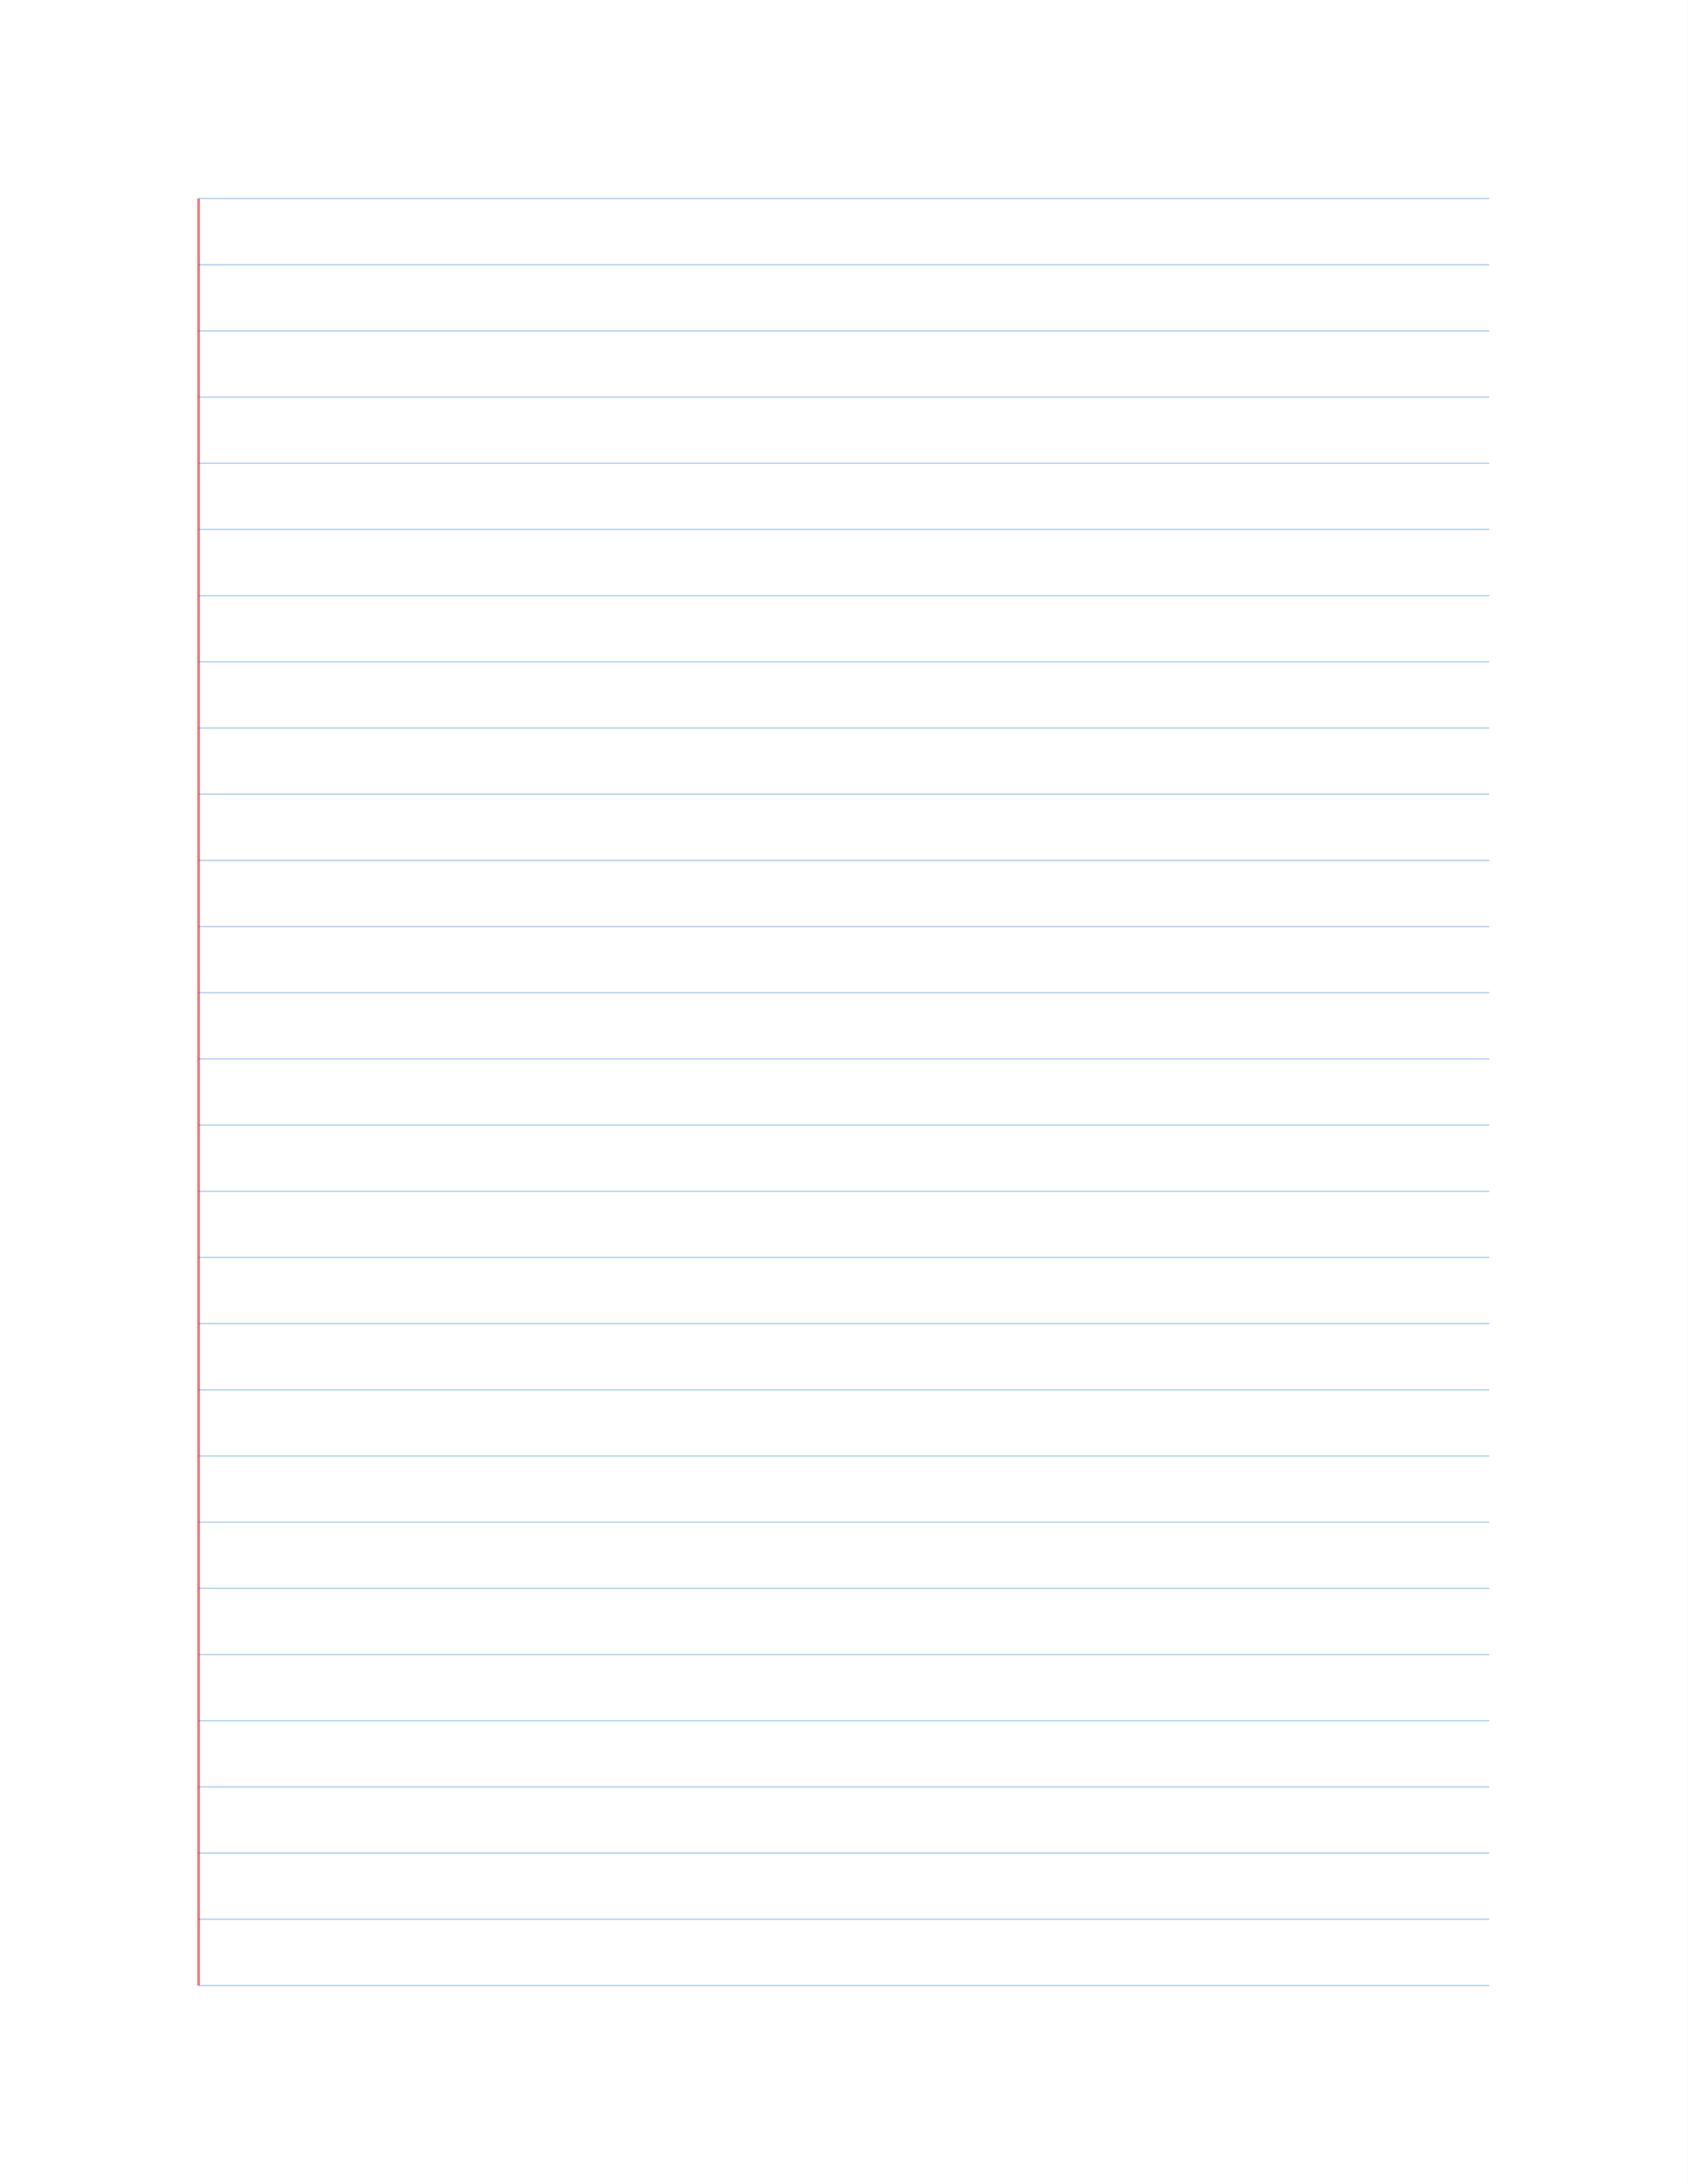
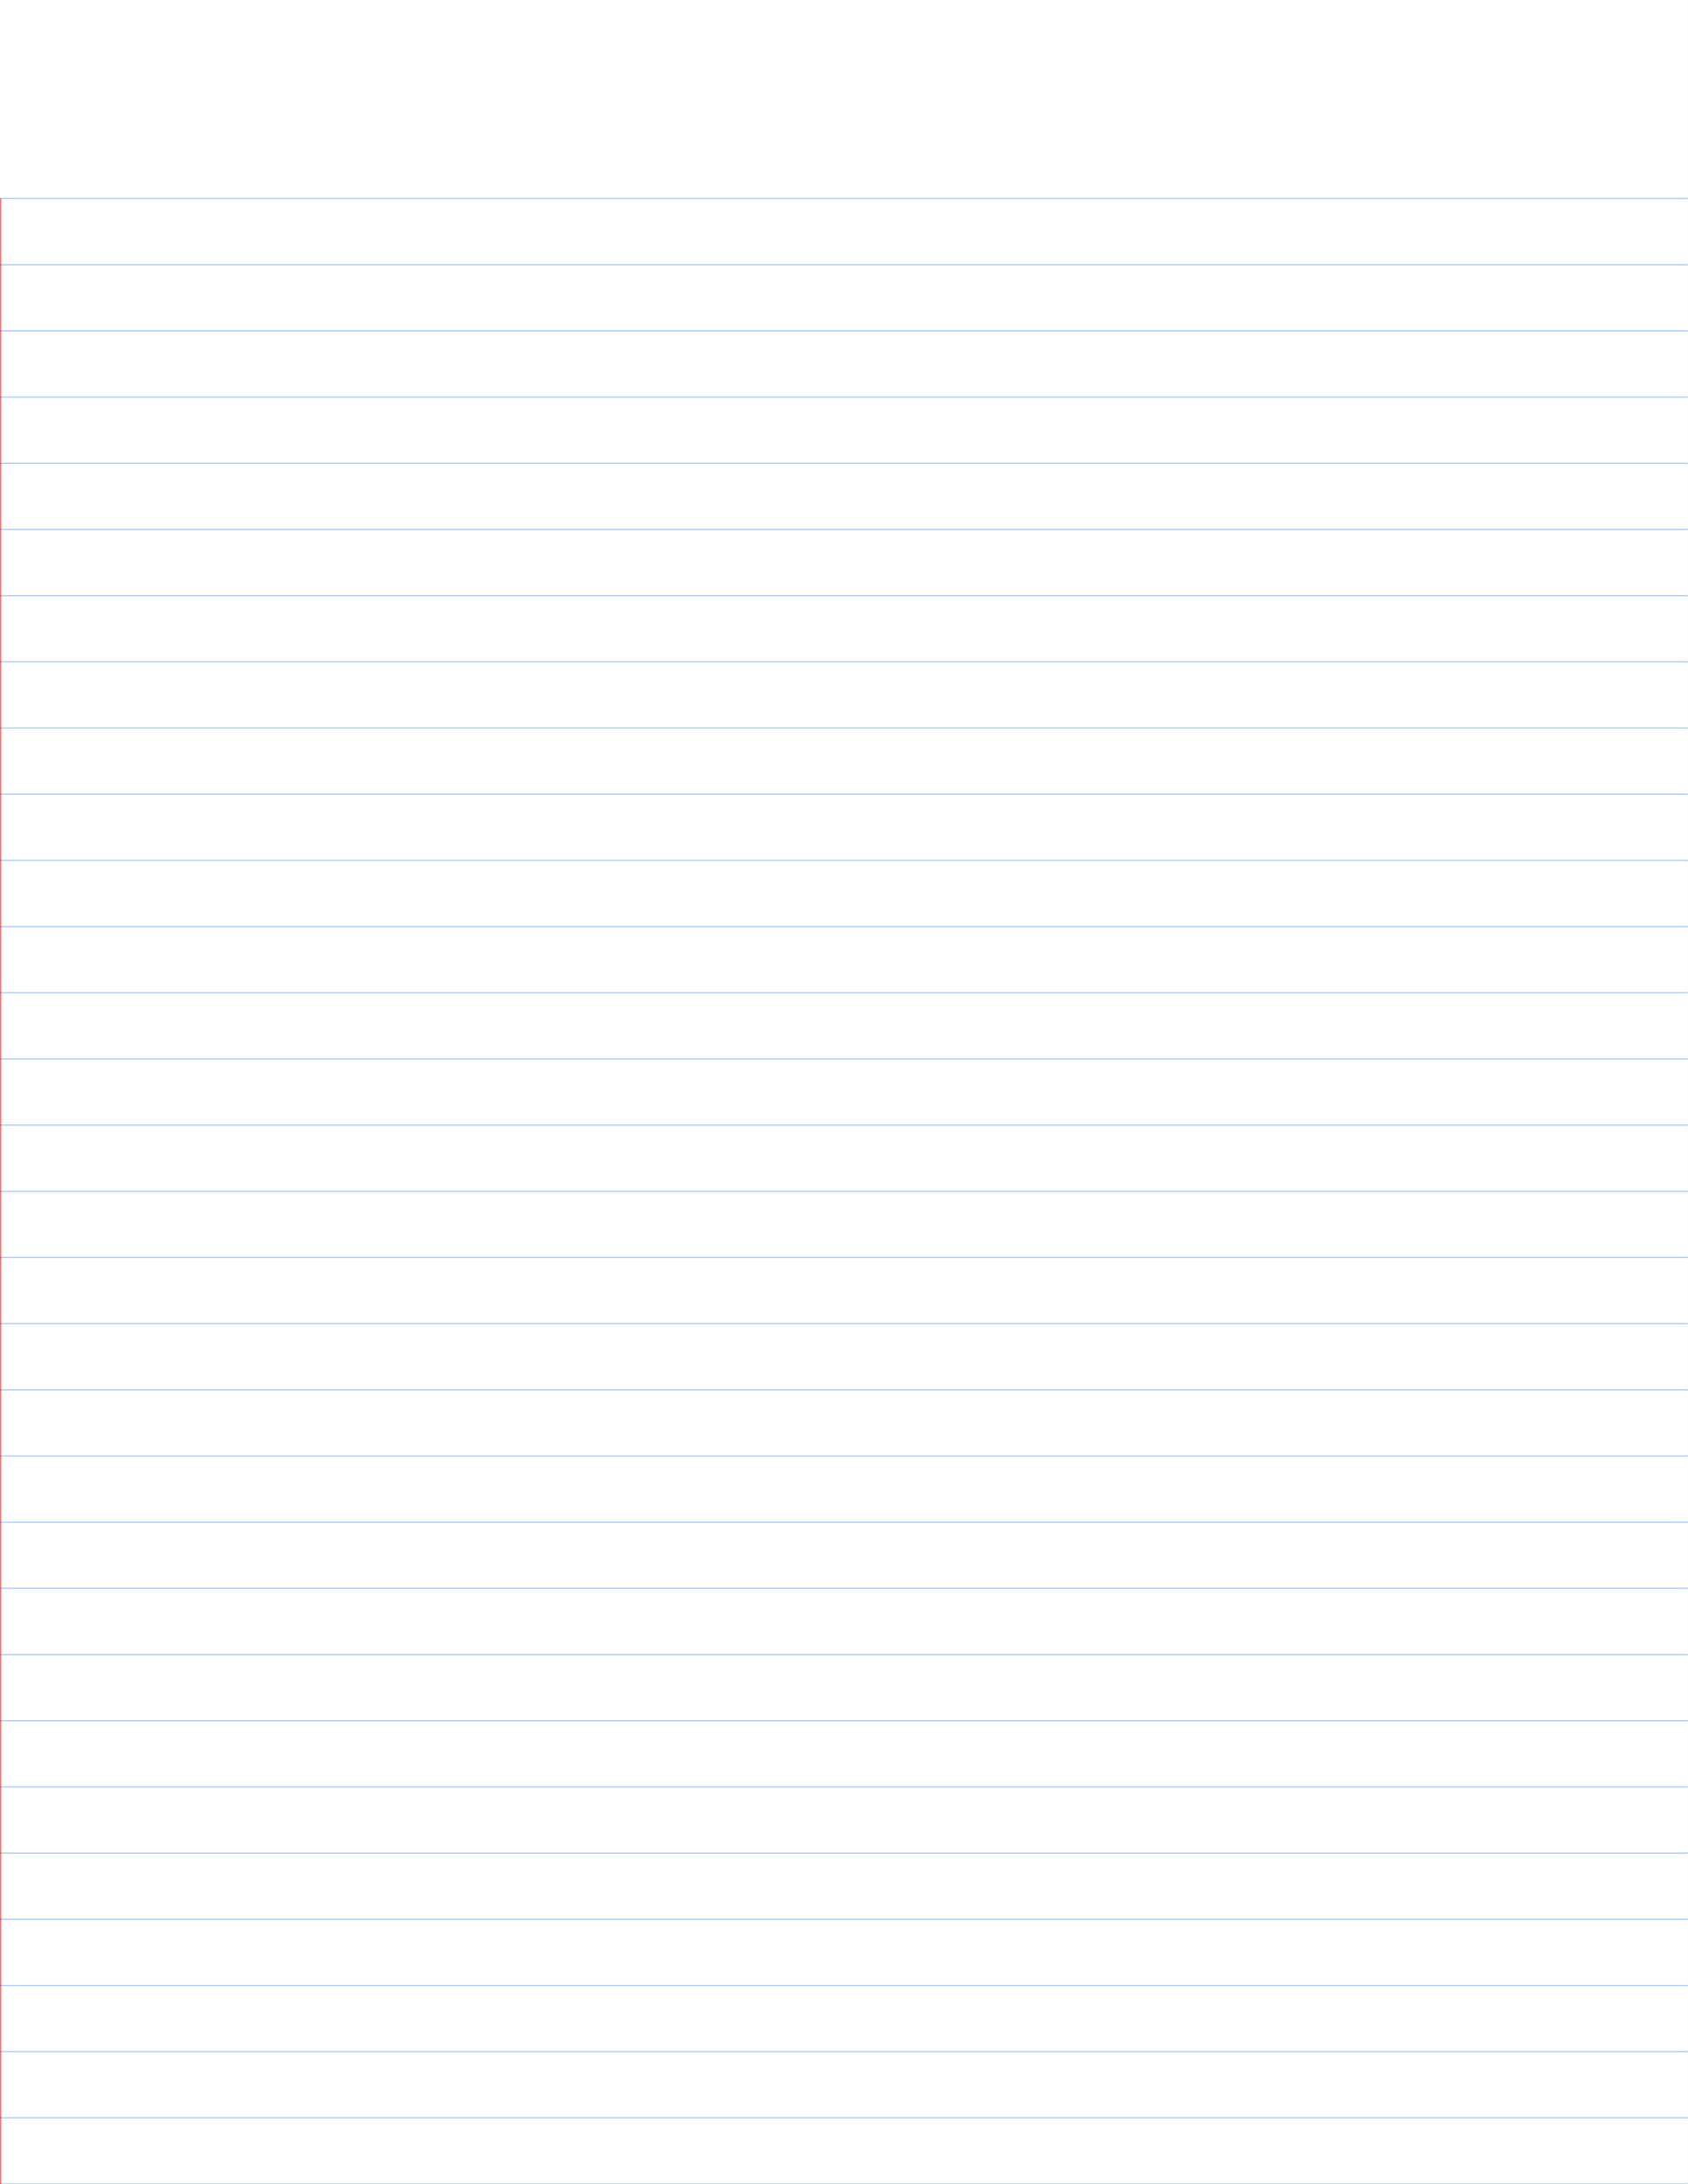
<svg xmlns="http://www.w3.org/2000/svg" width="612" height="792" viewBox="0 0 612 792">
  <rect width="612" height="792" fill="white" />
-   <line x1="72" y1="72" x2="540" y2="72" stroke="#0066cc" stroke-width="0.5" opacity="0.3" />
-   <line x1="72" y1="96" x2="540" y2="96" stroke="#0066cc" stroke-width="0.5" opacity="0.3" />
-   <line x1="72" y1="120" x2="540" y2="120" stroke="#0066cc" stroke-width="0.5" opacity="0.3" />
-   <line x1="72" y1="144" x2="540" y2="144" stroke="#0066cc" stroke-width="0.5" opacity="0.3" />
-   <line x1="72" y1="168" x2="540" y2="168" stroke="#0066cc" stroke-width="0.5" opacity="0.3" />
-   <line x1="72" y1="192" x2="540" y2="192" stroke="#0066cc" stroke-width="0.5" opacity="0.3" />
-   <line x1="72" y1="216" x2="540" y2="216" stroke="#0066cc" stroke-width="0.5" opacity="0.3" />
-   <line x1="72" y1="240" x2="540" y2="240" stroke="#0066cc" stroke-width="0.5" opacity="0.3" />
-   <line x1="72" y1="264" x2="540" y2="264" stroke="#0066cc" stroke-width="0.5" opacity="0.3" />
-   <line x1="72" y1="288" x2="540" y2="288" stroke="#0066cc" stroke-width="0.5" opacity="0.3" />
-   <line x1="72" y1="312" x2="540" y2="312" stroke="#0066cc" stroke-width="0.5" opacity="0.3" />
-   <line x1="72" y1="336" x2="540" y2="336" stroke="#0066cc" stroke-width="0.5" opacity="0.3" />
-   <line x1="72" y1="360" x2="540" y2="360" stroke="#0066cc" stroke-width="0.5" opacity="0.3" />
-   <line x1="72" y1="384" x2="540" y2="384" stroke="#0066cc" stroke-width="0.5" opacity="0.3" />
-   <line x1="72" y1="408" x2="540" y2="408" stroke="#0066cc" stroke-width="0.5" opacity="0.3" />
-   <line x1="72" y1="432" x2="540" y2="432" stroke="#0066cc" stroke-width="0.5" opacity="0.3" />
-   <line x1="72" y1="456" x2="540" y2="456" stroke="#0066cc" stroke-width="0.5" opacity="0.3" />
-   <line x1="72" y1="480" x2="540" y2="480" stroke="#0066cc" stroke-width="0.5" opacity="0.3" />
-   <line x1="72" y1="504" x2="540" y2="504" stroke="#0066cc" stroke-width="0.5" opacity="0.3" />
-   <line x1="72" y1="528" x2="540" y2="528" stroke="#0066cc" stroke-width="0.5" opacity="0.3" />
-   <line x1="72" y1="552" x2="540" y2="552" stroke="#0066cc" stroke-width="0.5" opacity="0.3" />
-   <line x1="72" y1="576" x2="540" y2="576" stroke="#0066cc" stroke-width="0.5" opacity="0.3" />
-   <line x1="72" y1="600" x2="540" y2="600" stroke="#0066cc" stroke-width="0.5" opacity="0.3" />
-   <line x1="72" y1="624" x2="540" y2="624" stroke="#0066cc" stroke-width="0.5" opacity="0.3" />
-   <line x1="72" y1="648" x2="540" y2="648" stroke="#0066cc" stroke-width="0.5" opacity="0.3" />
-   <line x1="72" y1="672" x2="540" y2="672" stroke="#0066cc" stroke-width="0.5" opacity="0.3" />
-   <line x1="72" y1="696" x2="540" y2="696" stroke="#0066cc" stroke-width="0.5" opacity="0.3" />
-   <line x1="72" y1="720" x2="540" y2="720" stroke="#0066cc" stroke-width="0.5" opacity="0.3" />
-   <line x1="72" y1="72" x2="72" y2="720" stroke="#cc0000" stroke-width="1" opacity="0.5" />
+   <line x1="0" y1="72" x2="612" y2="72" stroke="#0066cc" stroke-width="0.5" opacity="0.3" />
+   <line x1="0" y1="96" x2="612" y2="96" stroke="#0066cc" stroke-width="0.5" opacity="0.3" />
+   <line x1="0" y1="120" x2="612" y2="120" stroke="#0066cc" stroke-width="0.5" opacity="0.3" />
+   <line x1="0" y1="144" x2="612" y2="144" stroke="#0066cc" stroke-width="0.5" opacity="0.3" />
+   <line x1="0" y1="168" x2="612" y2="168" stroke="#0066cc" stroke-width="0.5" opacity="0.3" />
+   <line x1="0" y1="192" x2="612" y2="192" stroke="#0066cc" stroke-width="0.5" opacity="0.3" />
+   <line x1="0" y1="216" x2="612" y2="216" stroke="#0066cc" stroke-width="0.5" opacity="0.3" />
+   <line x1="0" y1="240" x2="612" y2="240" stroke="#0066cc" stroke-width="0.5" opacity="0.3" />
+   <line x1="0" y1="264" x2="612" y2="264" stroke="#0066cc" stroke-width="0.5" opacity="0.3" />
+   <line x1="0" y1="288" x2="612" y2="288" stroke="#0066cc" stroke-width="0.5" opacity="0.3" />
+   <line x1="0" y1="312" x2="612" y2="312" stroke="#0066cc" stroke-width="0.5" opacity="0.3" />
+   <line x1="0" y1="336" x2="612" y2="336" stroke="#0066cc" stroke-width="0.5" opacity="0.3" />
+   <line x1="0" y1="360" x2="612" y2="360" stroke="#0066cc" stroke-width="0.5" opacity="0.3" />
+   <line x1="0" y1="384" x2="612" y2="384" stroke="#0066cc" stroke-width="0.5" opacity="0.3" />
+   <line x1="0" y1="408" x2="612" y2="408" stroke="#0066cc" stroke-width="0.5" opacity="0.3" />
+   <line x1="0" y1="432" x2="612" y2="432" stroke="#0066cc" stroke-width="0.5" opacity="0.3" />
+   <line x1="0" y1="456" x2="612" y2="456" stroke="#0066cc" stroke-width="0.5" opacity="0.3" />
+   <line x1="0" y1="480" x2="612" y2="480" stroke="#0066cc" stroke-width="0.5" opacity="0.3" />
+   <line x1="0" y1="504" x2="612" y2="504" stroke="#0066cc" stroke-width="0.5" opacity="0.3" />
+   <line x1="0" y1="528" x2="612" y2="528" stroke="#0066cc" stroke-width="0.5" opacity="0.3" />
+   <line x1="0" y1="552" x2="612" y2="552" stroke="#0066cc" stroke-width="0.5" opacity="0.3" />
+   <line x1="0" y1="576" x2="612" y2="576" stroke="#0066cc" stroke-width="0.5" opacity="0.3" />
+   <line x1="0" y1="600" x2="612" y2="600" stroke="#0066cc" stroke-width="0.5" opacity="0.3" />
+   <line x1="0" y1="624" x2="612" y2="624" stroke="#0066cc" stroke-width="0.5" opacity="0.3" />
+   <line x1="0" y1="648" x2="612" y2="648" stroke="#0066cc" stroke-width="0.5" opacity="0.3" />
+   <line x1="0" y1="672" x2="612" y2="672" stroke="#0066cc" stroke-width="0.5" opacity="0.3" />
+   <line x1="0" y1="696" x2="612" y2="696" stroke="#0066cc" stroke-width="0.5" opacity="0.3" />
+   <line x1="0" y1="720" x2="612" y2="720" stroke="#0066cc" stroke-width="0.5" opacity="0.3" />
+   <line x1="0" y1="744" x2="612" y2="744" stroke="#0066cc" stroke-width="0.5" opacity="0.3" />
+   <line x1="0" y1="768" x2="612" y2="768" stroke="#0066cc" stroke-width="0.5" opacity="0.3" />
+   <line x1="0" y1="792" x2="612" y2="792" stroke="#0066cc" stroke-width="0.5" opacity="0.3" />
+   <line x1="0" y1="72" x2="0" y2="792" stroke="#cc0000" stroke-width="1" opacity="0.5" />
</svg>
